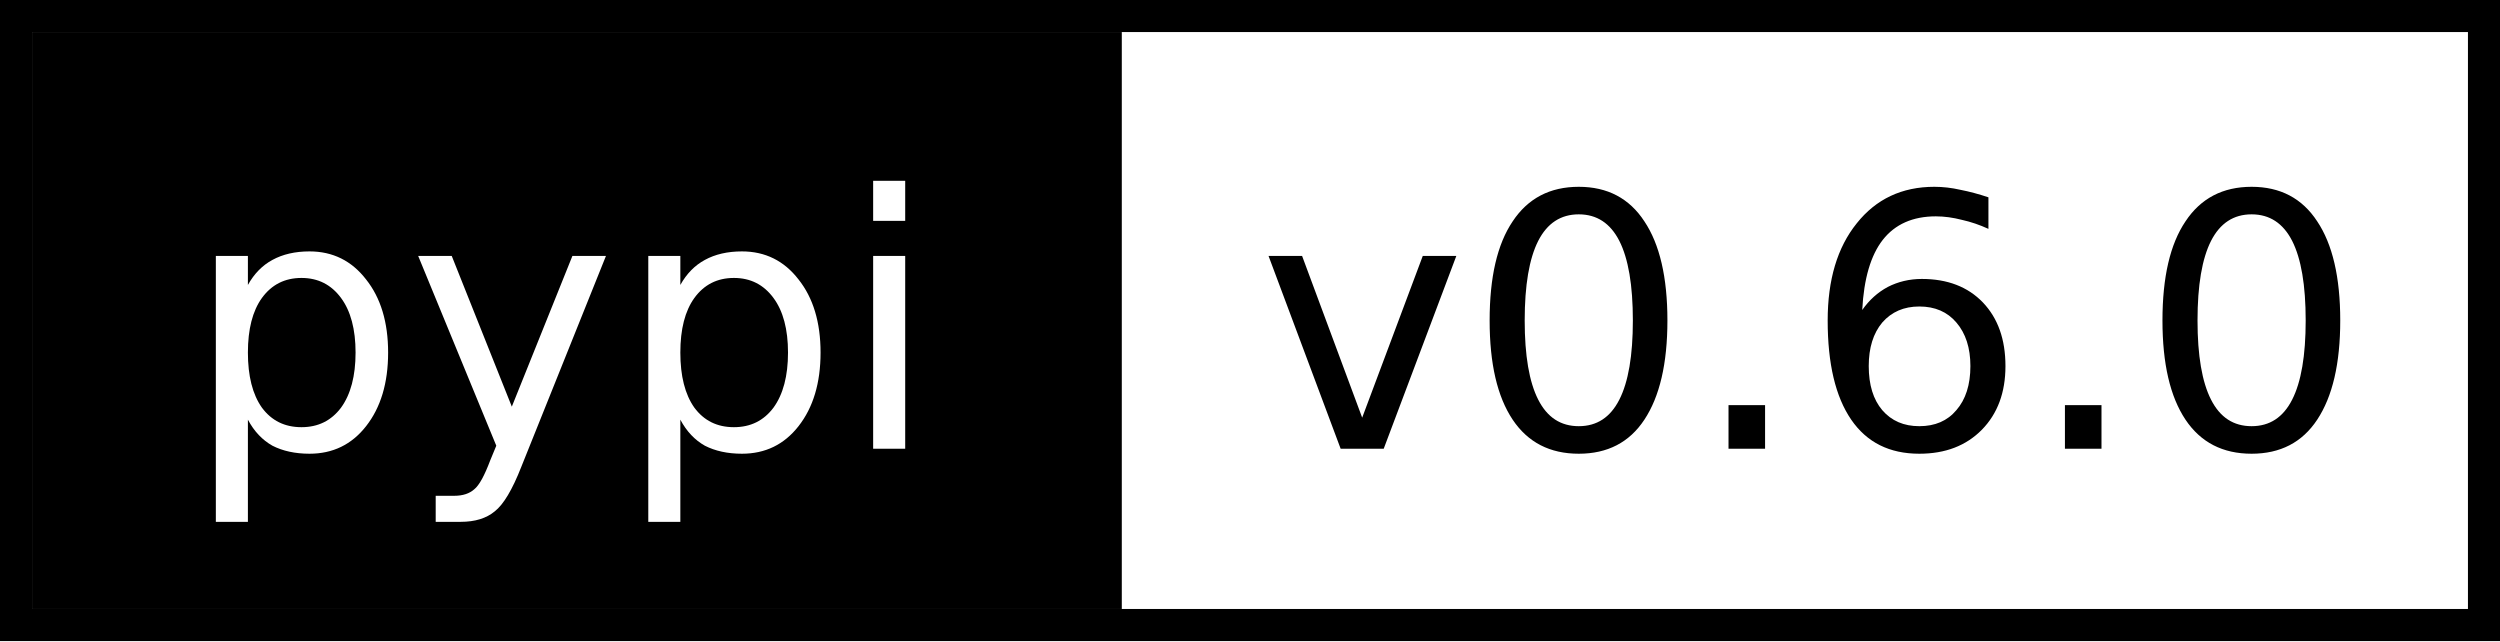
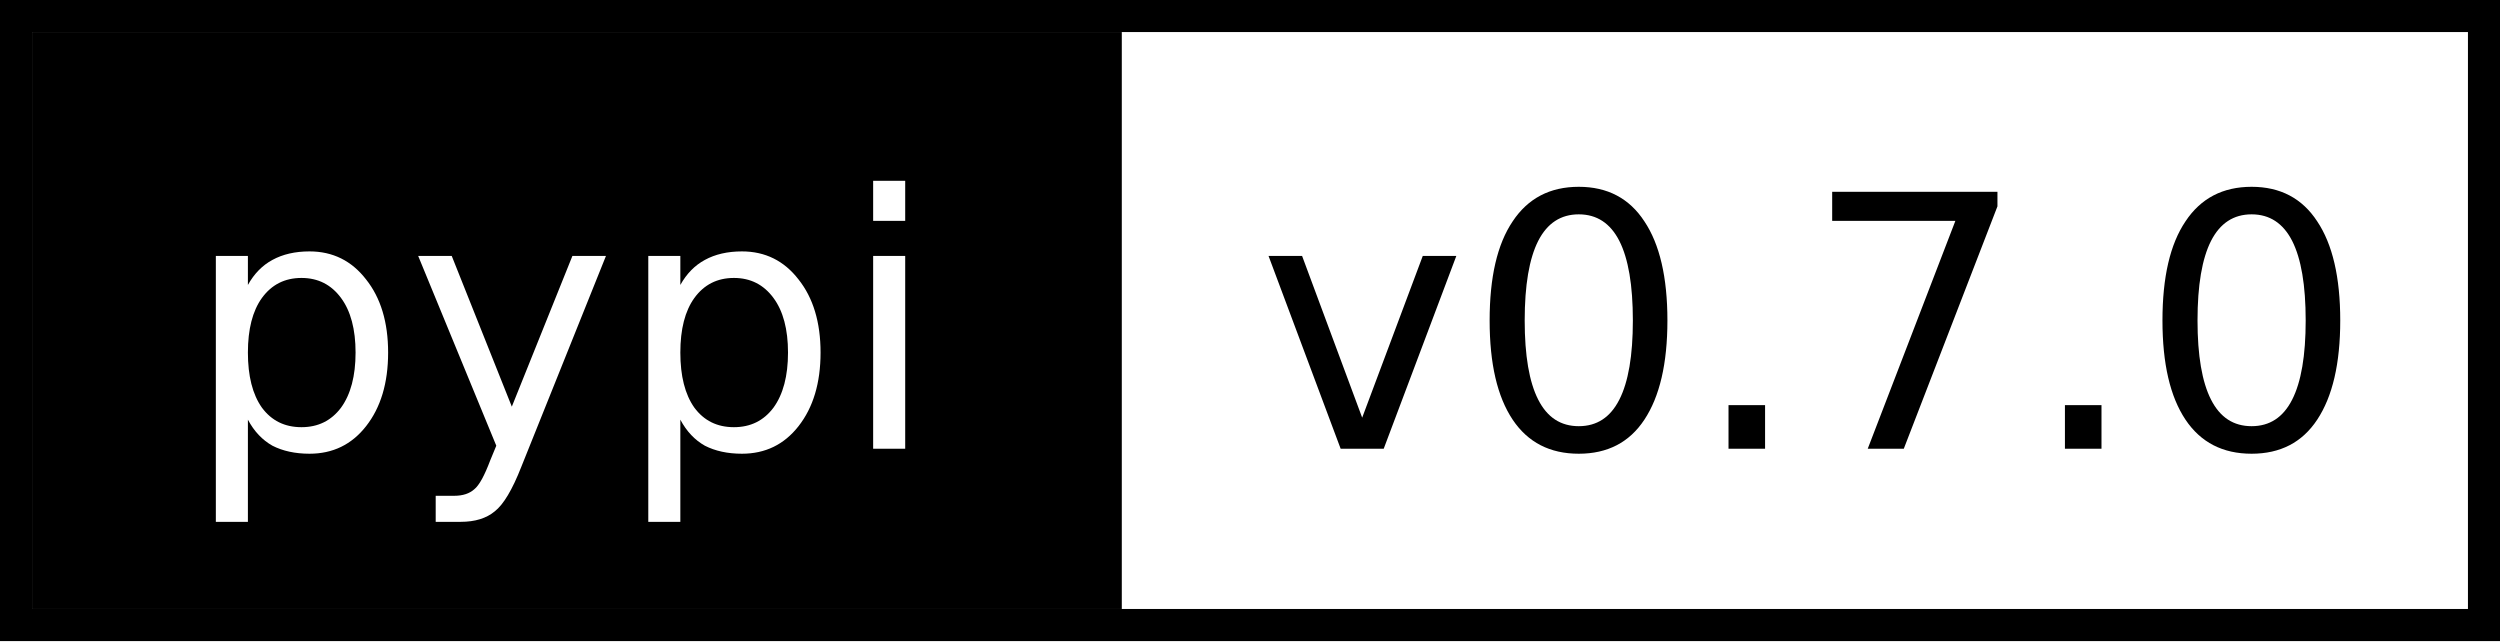
- <svg xmlns="http://www.w3.org/2000/svg" width="78" height="20" viewBox="0 0 78 20" role="img" aria-label="PyPI v0.6.0">
+ <svg xmlns="http://www.w3.org/2000/svg" width="78" height="20" viewBox="0 0 78 20" role="img" aria-label="PyPI v0.7.0">
  <rect x="0.5" y="0.5" width="77" height="19" fill="#ffffff" stroke="#000000" />
  <rect x="1" y="1" width="34" height="18" fill="#000000" />
  <g font-family="Verdana, 'DejaVu Sans', sans-serif" font-size="11" text-anchor="middle">
    <text x="17.5" y="14" fill="#ffffff">pypi</text>
-     <text x="56.5" y="14" fill="#000000">v0.6.0</text>
+     <text x="56.5" y="14" fill="#000000">v0.7.0</text>
  </g>
</svg>
